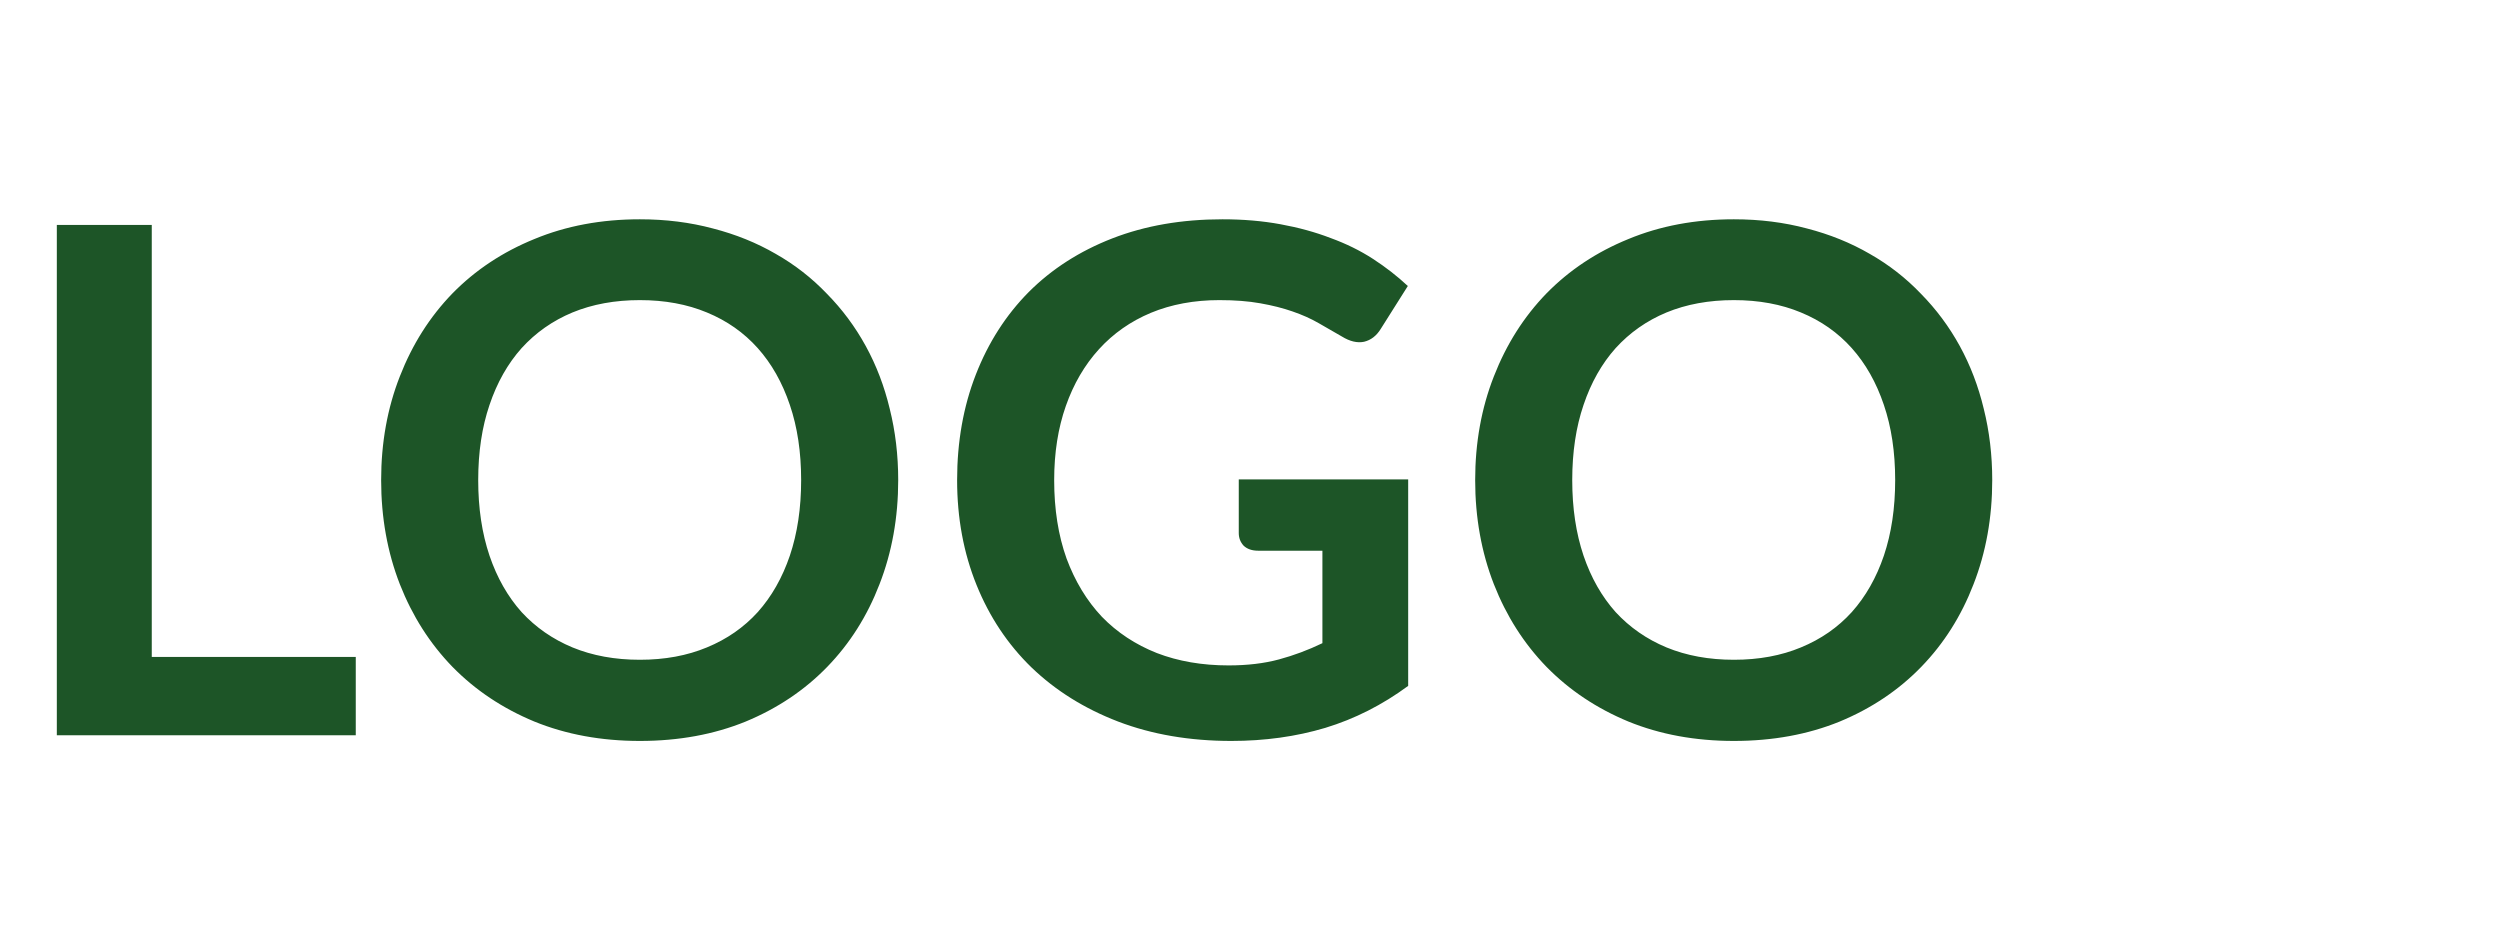
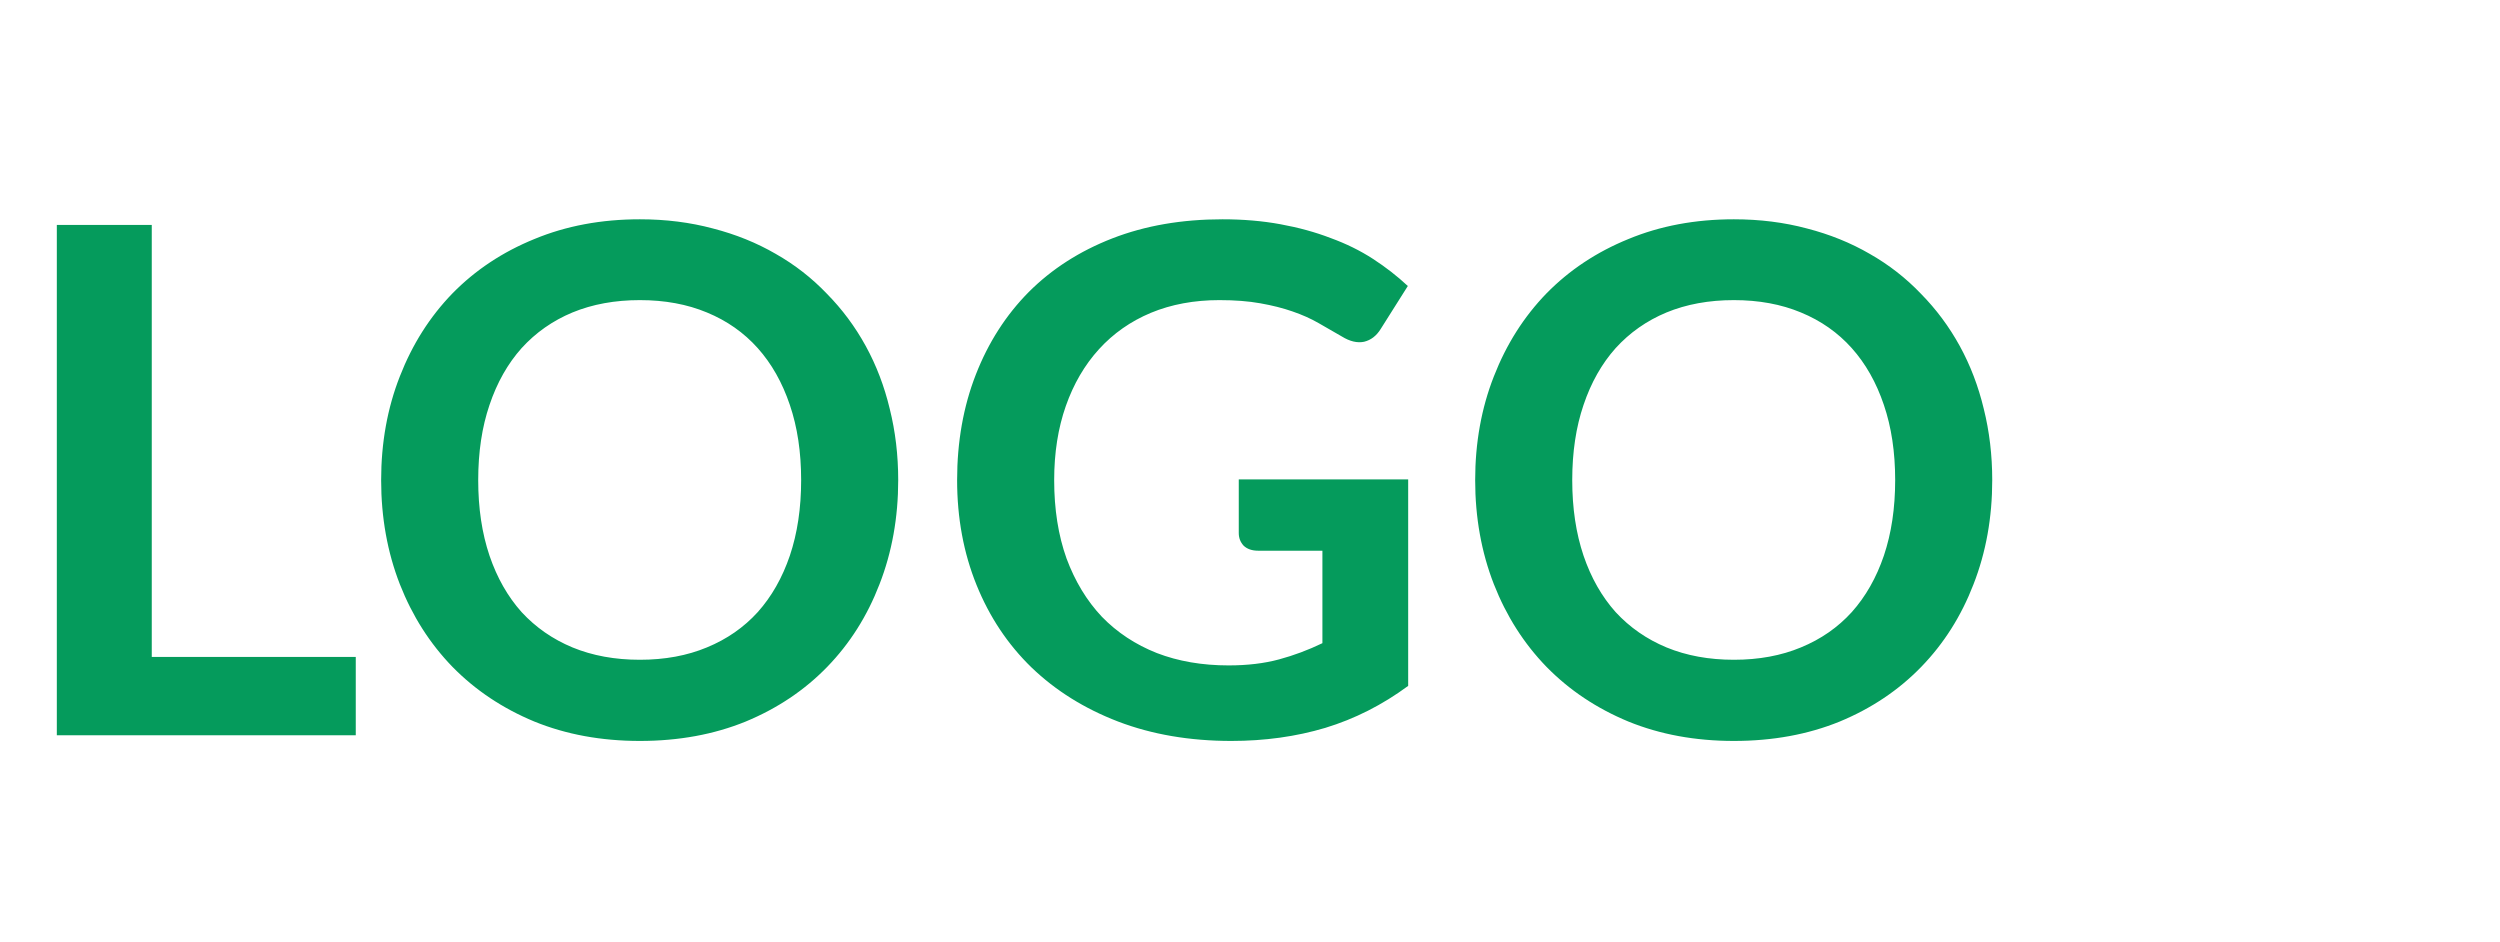
<svg xmlns="http://www.w3.org/2000/svg" width="85" height="32" viewBox="0 0 85 32" fill="none">
-   <path d="M12.096 22.336V25H1.932V7.648H5.16V22.336H12.096ZM30.539 16.324C30.539 17.596 30.327 18.776 29.903 19.864C29.487 20.944 28.895 21.88 28.127 22.672C27.359 23.464 26.435 24.084 25.355 24.532C24.275 24.972 23.075 25.192 21.755 25.192C20.443 25.192 19.247 24.972 18.167 24.532C17.087 24.084 16.159 23.464 15.383 22.672C14.615 21.88 14.019 20.944 13.595 19.864C13.171 18.776 12.959 17.596 12.959 16.324C12.959 15.052 13.171 13.876 13.595 12.796C14.019 11.708 14.615 10.768 15.383 9.976C16.159 9.184 17.087 8.568 18.167 8.128C19.247 7.68 20.443 7.456 21.755 7.456C22.635 7.456 23.463 7.56 24.239 7.768C25.015 7.968 25.727 8.256 26.375 8.632C27.023 9 27.603 9.452 28.115 9.988C28.635 10.516 29.075 11.108 29.435 11.764C29.795 12.42 30.067 13.132 30.251 13.9C30.443 14.668 30.539 15.476 30.539 16.324ZM27.239 16.324C27.239 15.372 27.111 14.52 26.855 13.768C26.599 13.008 26.235 12.364 25.763 11.836C25.291 11.308 24.715 10.904 24.035 10.624C23.363 10.344 22.603 10.204 21.755 10.204C20.907 10.204 20.143 10.344 19.463 10.624C18.791 10.904 18.215 11.308 17.735 11.836C17.263 12.364 16.899 13.008 16.643 13.768C16.387 14.52 16.259 15.372 16.259 16.324C16.259 17.276 16.387 18.132 16.643 18.892C16.899 19.644 17.263 20.284 17.735 20.812C18.215 21.332 18.791 21.732 19.463 22.012C20.143 22.292 20.907 22.432 21.755 22.432C22.603 22.432 23.363 22.292 24.035 22.012C24.715 21.732 25.291 21.332 25.763 20.812C26.235 20.284 26.599 19.644 26.855 18.892C27.111 18.132 27.239 17.276 27.239 16.324ZM47.878 16.3V23.32C46.998 23.968 46.058 24.444 45.058 24.748C44.066 25.044 43.002 25.192 41.866 25.192C40.45 25.192 39.166 24.972 38.014 24.532C36.87 24.092 35.89 23.48 35.074 22.696C34.266 21.912 33.642 20.976 33.202 19.888C32.762 18.8 32.542 17.612 32.542 16.324C32.542 15.02 32.754 13.824 33.178 12.736C33.602 11.648 34.202 10.712 34.978 9.928C35.762 9.144 36.71 8.536 37.822 8.104C38.934 7.672 40.182 7.456 41.566 7.456C42.27 7.456 42.926 7.512 43.534 7.624C44.15 7.736 44.718 7.892 45.238 8.092C45.766 8.284 46.246 8.52 46.678 8.8C47.11 9.08 47.506 9.388 47.866 9.724L46.942 11.188C46.798 11.42 46.61 11.564 46.378 11.62C46.146 11.668 45.894 11.608 45.622 11.44C45.358 11.288 45.094 11.136 44.83 10.984C44.566 10.832 44.27 10.7 43.942 10.588C43.622 10.476 43.258 10.384 42.85 10.312C42.45 10.24 41.986 10.204 41.458 10.204C40.602 10.204 39.826 10.348 39.13 10.636C38.442 10.924 37.854 11.336 37.366 11.872C36.878 12.408 36.502 13.052 36.238 13.804C35.974 14.556 35.842 15.396 35.842 16.324C35.842 17.316 35.982 18.204 36.262 18.988C36.55 19.764 36.95 20.424 37.462 20.968C37.982 21.504 38.606 21.916 39.334 22.204C40.062 22.484 40.874 22.624 41.77 22.624C42.41 22.624 42.982 22.556 43.486 22.42C43.99 22.284 44.482 22.1 44.962 21.868V18.724H42.778C42.57 18.724 42.406 18.668 42.286 18.556C42.174 18.436 42.118 18.292 42.118 18.124V16.3H47.878ZM67.736 16.324C67.736 17.596 67.524 18.776 67.1 19.864C66.684 20.944 66.092 21.88 65.324 22.672C64.556 23.464 63.632 24.084 62.552 24.532C61.472 24.972 60.272 25.192 58.952 25.192C57.64 25.192 56.444 24.972 55.364 24.532C54.284 24.084 53.356 23.464 52.58 22.672C51.812 21.88 51.216 20.944 50.792 19.864C50.368 18.776 50.156 17.596 50.156 16.324C50.156 15.052 50.368 13.876 50.792 12.796C51.216 11.708 51.812 10.768 52.58 9.976C53.356 9.184 54.284 8.568 55.364 8.128C56.444 7.68 57.64 7.456 58.952 7.456C59.832 7.456 60.66 7.56 61.436 7.768C62.212 7.968 62.924 8.256 63.572 8.632C64.22 9 64.8 9.452 65.312 9.988C65.832 10.516 66.272 11.108 66.632 11.764C66.992 12.42 67.264 13.132 67.448 13.9C67.64 14.668 67.736 15.476 67.736 16.324ZM64.436 16.324C64.436 15.372 64.308 14.52 64.052 13.768C63.796 13.008 63.432 12.364 62.96 11.836C62.488 11.308 61.912 10.904 61.232 10.624C60.56 10.344 59.8 10.204 58.952 10.204C58.104 10.204 57.34 10.344 56.66 10.624C55.988 10.904 55.412 11.308 54.932 11.836C54.46 12.364 54.096 13.008 53.84 13.768C53.584 14.52 53.456 15.372 53.456 16.324C53.456 17.276 53.584 18.132 53.84 18.892C54.096 19.644 54.46 20.284 54.932 20.812C55.412 21.332 55.988 21.732 56.66 22.012C57.34 22.292 58.104 22.432 58.952 22.432C59.8 22.432 60.56 22.292 61.232 22.012C61.912 21.732 62.488 21.332 62.96 20.812C63.432 20.284 63.796 19.644 64.052 18.892C64.308 18.132 64.436 17.276 64.436 16.324Z" fill="#1D5527" />
+   <path d="M12.096 22.336V25H1.932V7.648H5.16V22.336H12.096ZM30.539 16.324C30.539 17.596 30.327 18.776 29.903 19.864C29.487 20.944 28.895 21.88 28.127 22.672C27.359 23.464 26.435 24.084 25.355 24.532C24.275 24.972 23.075 25.192 21.755 25.192C20.443 25.192 19.247 24.972 18.167 24.532C17.087 24.084 16.159 23.464 15.383 22.672C14.615 21.88 14.019 20.944 13.595 19.864C13.171 18.776 12.959 17.596 12.959 16.324C12.959 15.052 13.171 13.876 13.595 12.796C14.019 11.708 14.615 10.768 15.383 9.976C16.159 9.184 17.087 8.568 18.167 8.128C19.247 7.68 20.443 7.456 21.755 7.456C22.635 7.456 23.463 7.56 24.239 7.768C25.015 7.968 25.727 8.256 26.375 8.632C27.023 9 27.603 9.452 28.115 9.988C28.635 10.516 29.075 11.108 29.435 11.764C29.795 12.42 30.067 13.132 30.251 13.9C30.443 14.668 30.539 15.476 30.539 16.324ZM27.239 16.324C27.239 15.372 27.111 14.52 26.855 13.768C26.599 13.008 26.235 12.364 25.763 11.836C25.291 11.308 24.715 10.904 24.035 10.624C23.363 10.344 22.603 10.204 21.755 10.204C20.907 10.204 20.143 10.344 19.463 10.624C18.791 10.904 18.215 11.308 17.735 11.836C17.263 12.364 16.899 13.008 16.643 13.768C16.387 14.52 16.259 15.372 16.259 16.324C16.259 17.276 16.387 18.132 16.643 18.892C16.899 19.644 17.263 20.284 17.735 20.812C18.215 21.332 18.791 21.732 19.463 22.012C20.143 22.292 20.907 22.432 21.755 22.432C22.603 22.432 23.363 22.292 24.035 22.012C24.715 21.732 25.291 21.332 25.763 20.812C26.235 20.284 26.599 19.644 26.855 18.892C27.111 18.132 27.239 17.276 27.239 16.324ZM47.878 16.3V23.32C46.998 23.968 46.058 24.444 45.058 24.748C44.066 25.044 43.002 25.192 41.866 25.192C40.45 25.192 39.166 24.972 38.014 24.532C36.87 24.092 35.89 23.48 35.074 22.696C34.266 21.912 33.642 20.976 33.202 19.888C32.762 18.8 32.542 17.612 32.542 16.324C32.542 15.02 32.754 13.824 33.178 12.736C33.602 11.648 34.202 10.712 34.978 9.928C35.762 9.144 36.71 8.536 37.822 8.104C38.934 7.672 40.182 7.456 41.566 7.456C42.27 7.456 42.926 7.512 43.534 7.624C44.15 7.736 44.718 7.892 45.238 8.092C45.766 8.284 46.246 8.52 46.678 8.8C47.11 9.08 47.506 9.388 47.866 9.724L46.942 11.188C46.798 11.42 46.61 11.564 46.378 11.62C46.146 11.668 45.894 11.608 45.622 11.44C45.358 11.288 45.094 11.136 44.83 10.984C44.566 10.832 44.27 10.7 43.942 10.588C43.622 10.476 43.258 10.384 42.85 10.312C42.45 10.24 41.986 10.204 41.458 10.204C40.602 10.204 39.826 10.348 39.13 10.636C38.442 10.924 37.854 11.336 37.366 11.872C36.878 12.408 36.502 13.052 36.238 13.804C35.974 14.556 35.842 15.396 35.842 16.324C35.842 17.316 35.982 18.204 36.262 18.988C36.55 19.764 36.95 20.424 37.462 20.968C37.982 21.504 38.606 21.916 39.334 22.204C40.062 22.484 40.874 22.624 41.77 22.624C42.41 22.624 42.982 22.556 43.486 22.42C43.99 22.284 44.482 22.1 44.962 21.868V18.724H42.778C42.57 18.724 42.406 18.668 42.286 18.556C42.174 18.436 42.118 18.292 42.118 18.124V16.3H47.878ZM67.736 16.324C67.736 17.596 67.524 18.776 67.1 19.864C66.684 20.944 66.092 21.88 65.324 22.672C64.556 23.464 63.632 24.084 62.552 24.532C61.472 24.972 60.272 25.192 58.952 25.192C57.64 25.192 56.444 24.972 55.364 24.532C54.284 24.084 53.356 23.464 52.58 22.672C51.812 21.88 51.216 20.944 50.792 19.864C50.368 18.776 50.156 17.596 50.156 16.324C50.156 15.052 50.368 13.876 50.792 12.796C51.216 11.708 51.812 10.768 52.58 9.976C53.356 9.184 54.284 8.568 55.364 8.128C56.444 7.68 57.64 7.456 58.952 7.456C59.832 7.456 60.66 7.56 61.436 7.768C62.212 7.968 62.924 8.256 63.572 8.632C64.22 9 64.8 9.452 65.312 9.988C65.832 10.516 66.272 11.108 66.632 11.764C66.992 12.42 67.264 13.132 67.448 13.9C67.64 14.668 67.736 15.476 67.736 16.324ZM64.436 16.324C64.436 15.372 64.308 14.52 64.052 13.768C63.796 13.008 63.432 12.364 62.96 11.836C62.488 11.308 61.912 10.904 61.232 10.624C60.56 10.344 59.8 10.204 58.952 10.204C58.104 10.204 57.34 10.344 56.66 10.624C55.988 10.904 55.412 11.308 54.932 11.836C54.46 12.364 54.096 13.008 53.84 13.768C53.584 14.52 53.456 15.372 53.456 16.324C53.456 17.276 53.584 18.132 53.84 18.892C54.096 19.644 54.46 20.284 54.932 20.812C55.412 21.332 55.988 21.732 56.66 22.012C57.34 22.292 58.104 22.432 58.952 22.432C59.8 22.432 60.56 22.292 61.232 22.012C61.912 21.732 62.488 21.332 62.96 20.812C63.432 20.284 63.796 19.644 64.052 18.892C64.308 18.132 64.436 17.276 64.436 16.324Z" fill="#059b5c" />
</svg>
